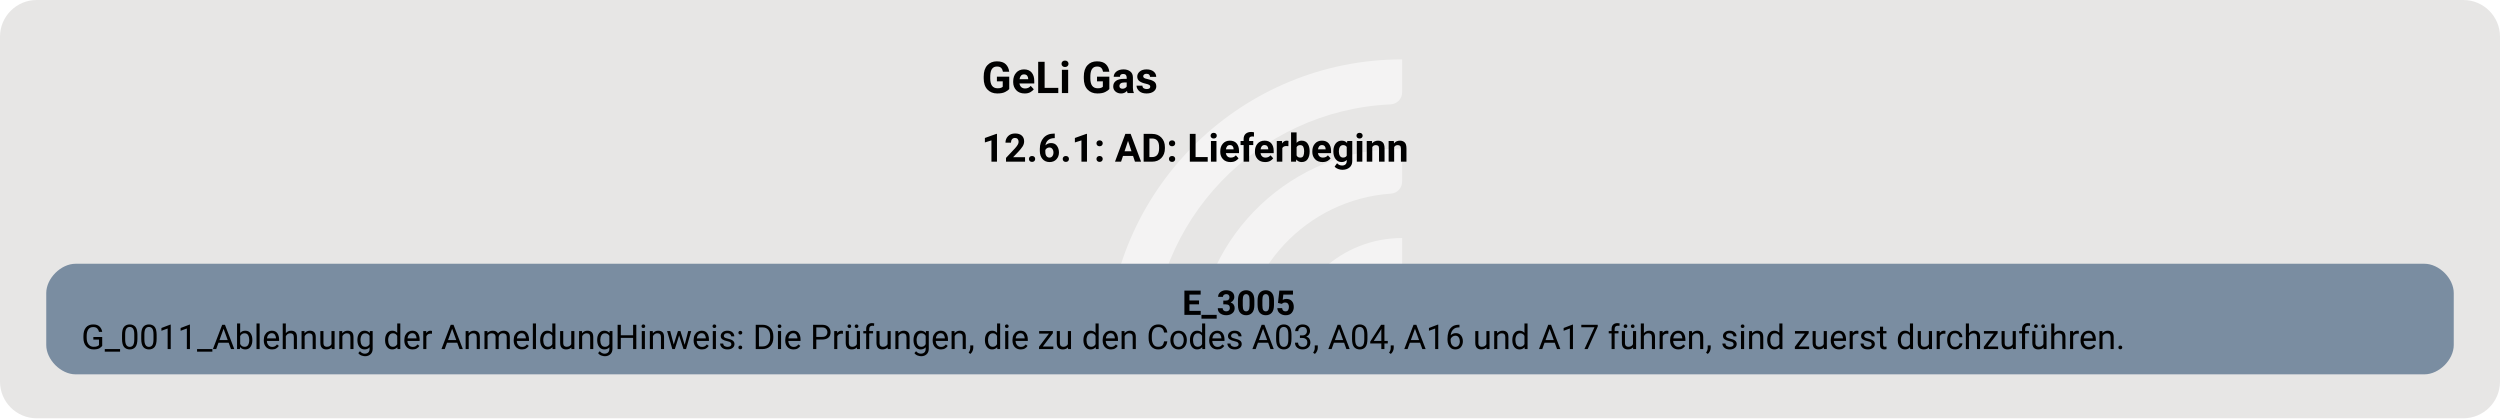
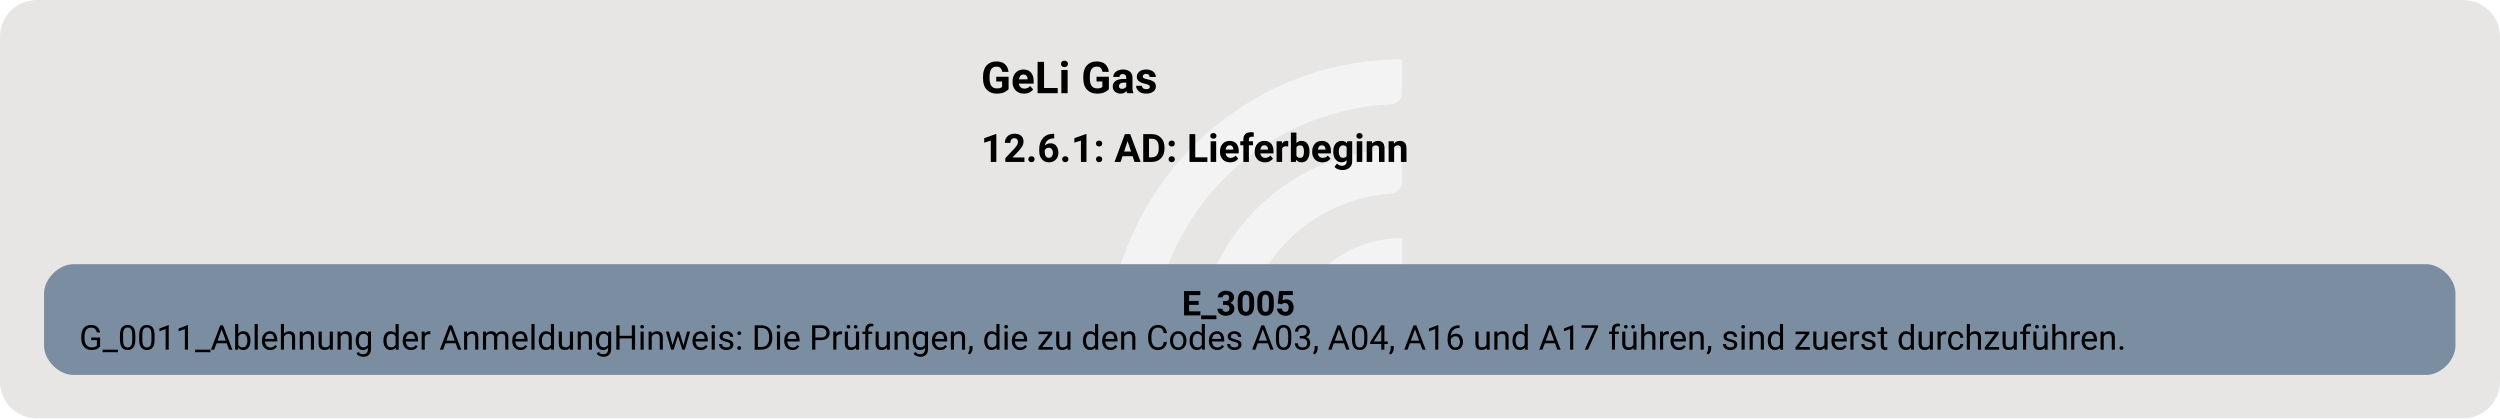
<svg xmlns="http://www.w3.org/2000/svg" version="1.1" width="1362.667px" viewBox="0 0 1362.667 228.0" height="228.0px">
  <g>
    <svg version="1.1" width="1362.667px" viewBox="0 0 1362.667 228.0" height="228.0px">
      <rect fill="#e7e6e5" x="0" y="0" width="1362.667" height="228.0" rx="20" ry="20" />
      <g>
        <g transform="translate(588.3548, 22.8) scale(1 1) translate(0, 0) scale(0.3210363 0.3210363) ">
          <defs>
            <style>.cls-1{fill:#ffffff88;}</style>
          </defs>
          <path class="cls-1" d="M122.44,531.2h-56.1c-11,0-19.9-9.12-19.46-20.11C57.47,243.89,278.15,29.78,547.91,29.78v56.02c0,10.98-8.69,19.89-19.66,20.39-225.51,10.31-405.8,197-405.8,425Z" />
          <path class="cls-1" d="M273.78,531.2h-55.93c-11.23,0-20.09-9.48-19.43-20.69,10.74-183.44,163.39-329.39,349.48-329.39v56.26c0,10.71-8.27,19.62-18.96,20.35-142.35,9.77-255.17,128.69-255.17,273.46Z" />
          <path class="cls-1" d="M425.77,531.2h-55.45c-11.65,0-20.6-10.17-19.33-21.75,10.87-99.03,95.03-176.34,196.92-176.34v57.01c0,10.05-7.28,18.75-17.23,20.16-59.22,8.4-104.91,59.42-104.91,120.92Z" />
        </g>
-         <svg width="1022pt" height="171pt" viewBox="0.00 0.00 1021.80 171.28">
+         <svg width="1022pt" height="171pt" viewBox="0.00 0.00 1022.00 171.00">
          <g id="graph0" class="graph" transform="scale(1 1) rotate(0) translate(18 153.28)">
-             <text text-anchor="start" x="383.03" y="-115.18" font-family="Roboto, sans-serif" font-weight="bold" font-size="18.00">GeLi Gas</text>
-             <text text-anchor="start" x="383.03" y="-87.08" font-family="Roboto, sans-serif" font-weight="bold" font-size="16.00">12.6.1: AD: Lieferbeginn</text>
+             <text xml:space="preserve" text-anchor="start" x="383.03" y="-115.18" font-family="Roboto, sans-serif" font-weight="bold" font-size="18.00">GeLi Gas</text>
+             <text xml:space="preserve" text-anchor="start" x="383.03" y="-87.08" font-family="Roboto, sans-serif" font-weight="bold" font-size="16.00">12.6.1: AD: Lieferbeginn</text>
            <g id="node1" class="node">
              <path fill="#7a8da1" stroke="black" stroke-width="0" d="M973.8,-45.28C973.8,-45.28 12,-45.28 12,-45.28 6,-45.28 0,-39.28 0,-33.28 0,-33.28 0,-12 0,-12 0,-6 6,0 12,0 12,0 973.8,0 973.8,0 979.8,0 985.8,-6 985.8,-12 985.8,-12 985.8,-33.28 985.8,-33.28 985.8,-39.28 979.8,-45.28 973.8,-45.28" />
-               <text text-anchor="start" x="465.15" y="-24.34" font-family="Roboto, sans-serif" font-weight="bold" font-size="14.00">E_3005</text>
-               <text text-anchor="start" x="14.4" y="-10.34" font-family="Roboto, sans-serif" font-size="14.00">G_0011_Ablehnung der AnmeldungHinweis: Die Prüfungen, die zu den Codes A03, A04, A16 und A17 führen, sind zuerst durchzuführen.</text>
+               <text xml:space="preserve" text-anchor="start" x="465.15" y="-24.34" font-family="Roboto, sans-serif" font-weight="bold" font-size="14.00">E_3005</text>
+               <text xml:space="preserve" text-anchor="start" x="14.4" y="-10.34" font-family="Roboto, sans-serif" font-size="14.00">G_0011_Ablehnung der AnmeldungHinweis: Die Prüfungen, die zu den Codes A03, A04, A16 und A17 führen, sind zuerst durchzuführen.</text>
            </g>
          </g>
        </svg>
      </g>
    </svg>
  </g>
</svg>
